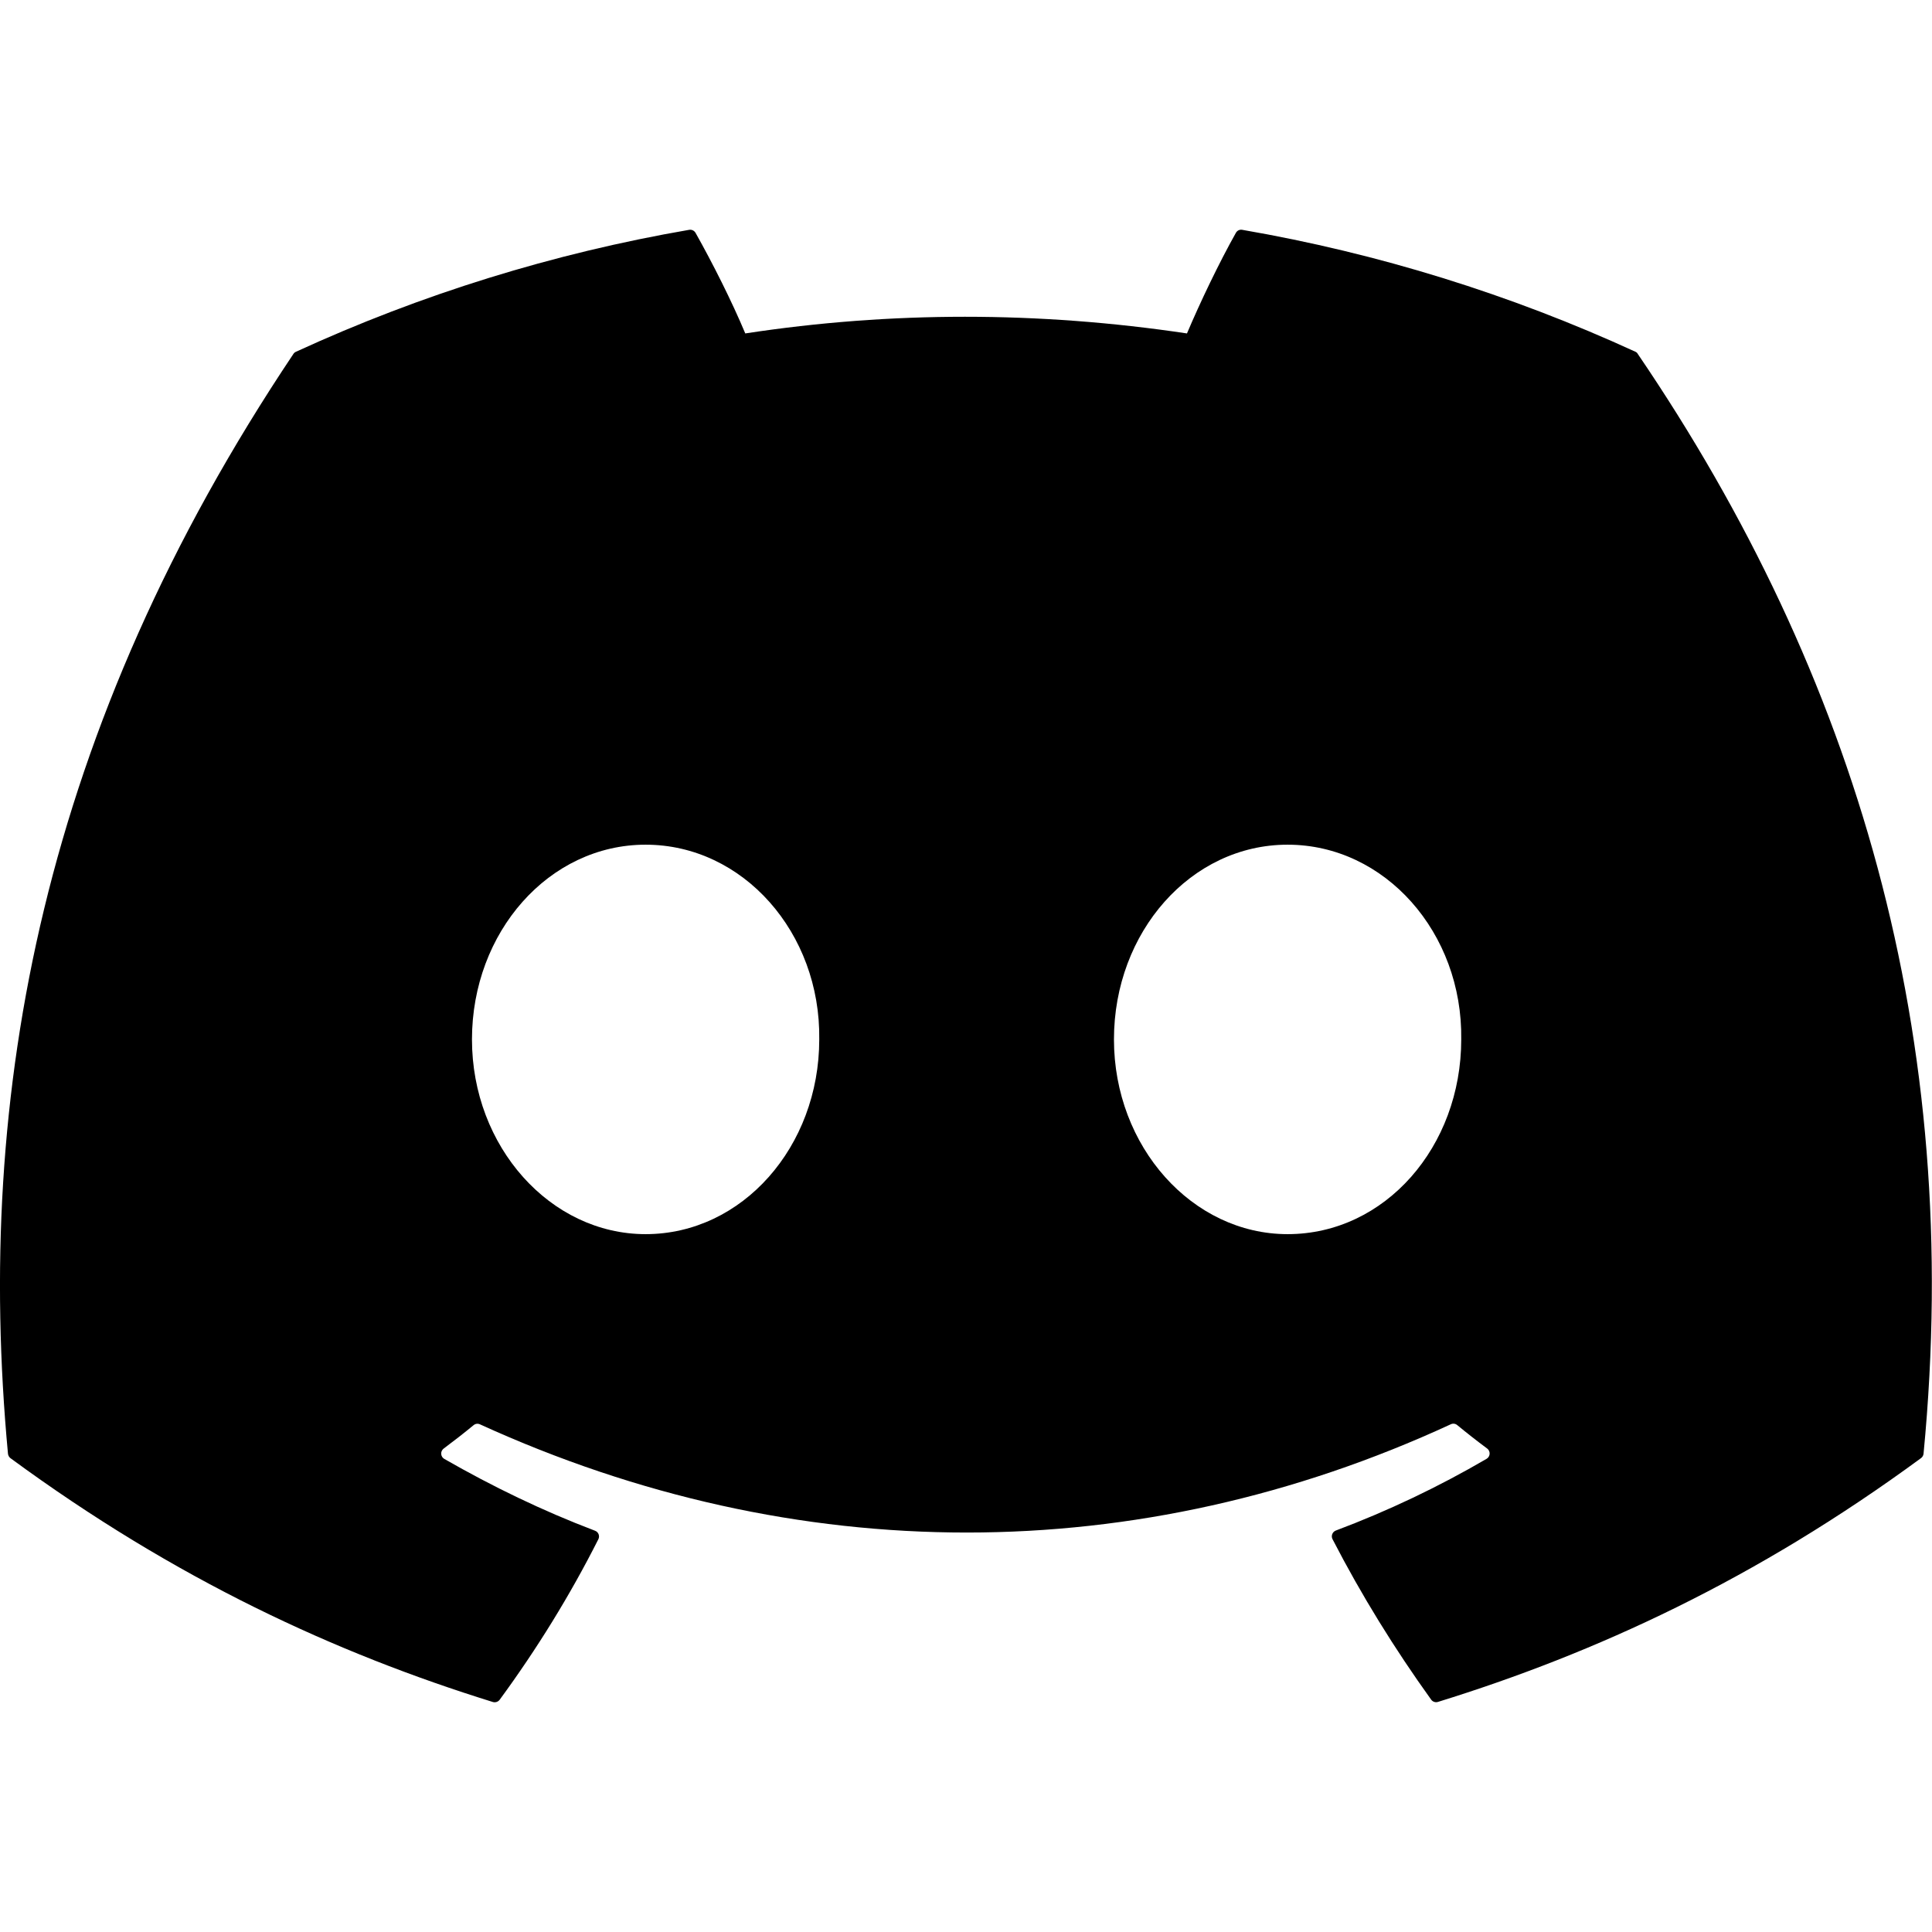
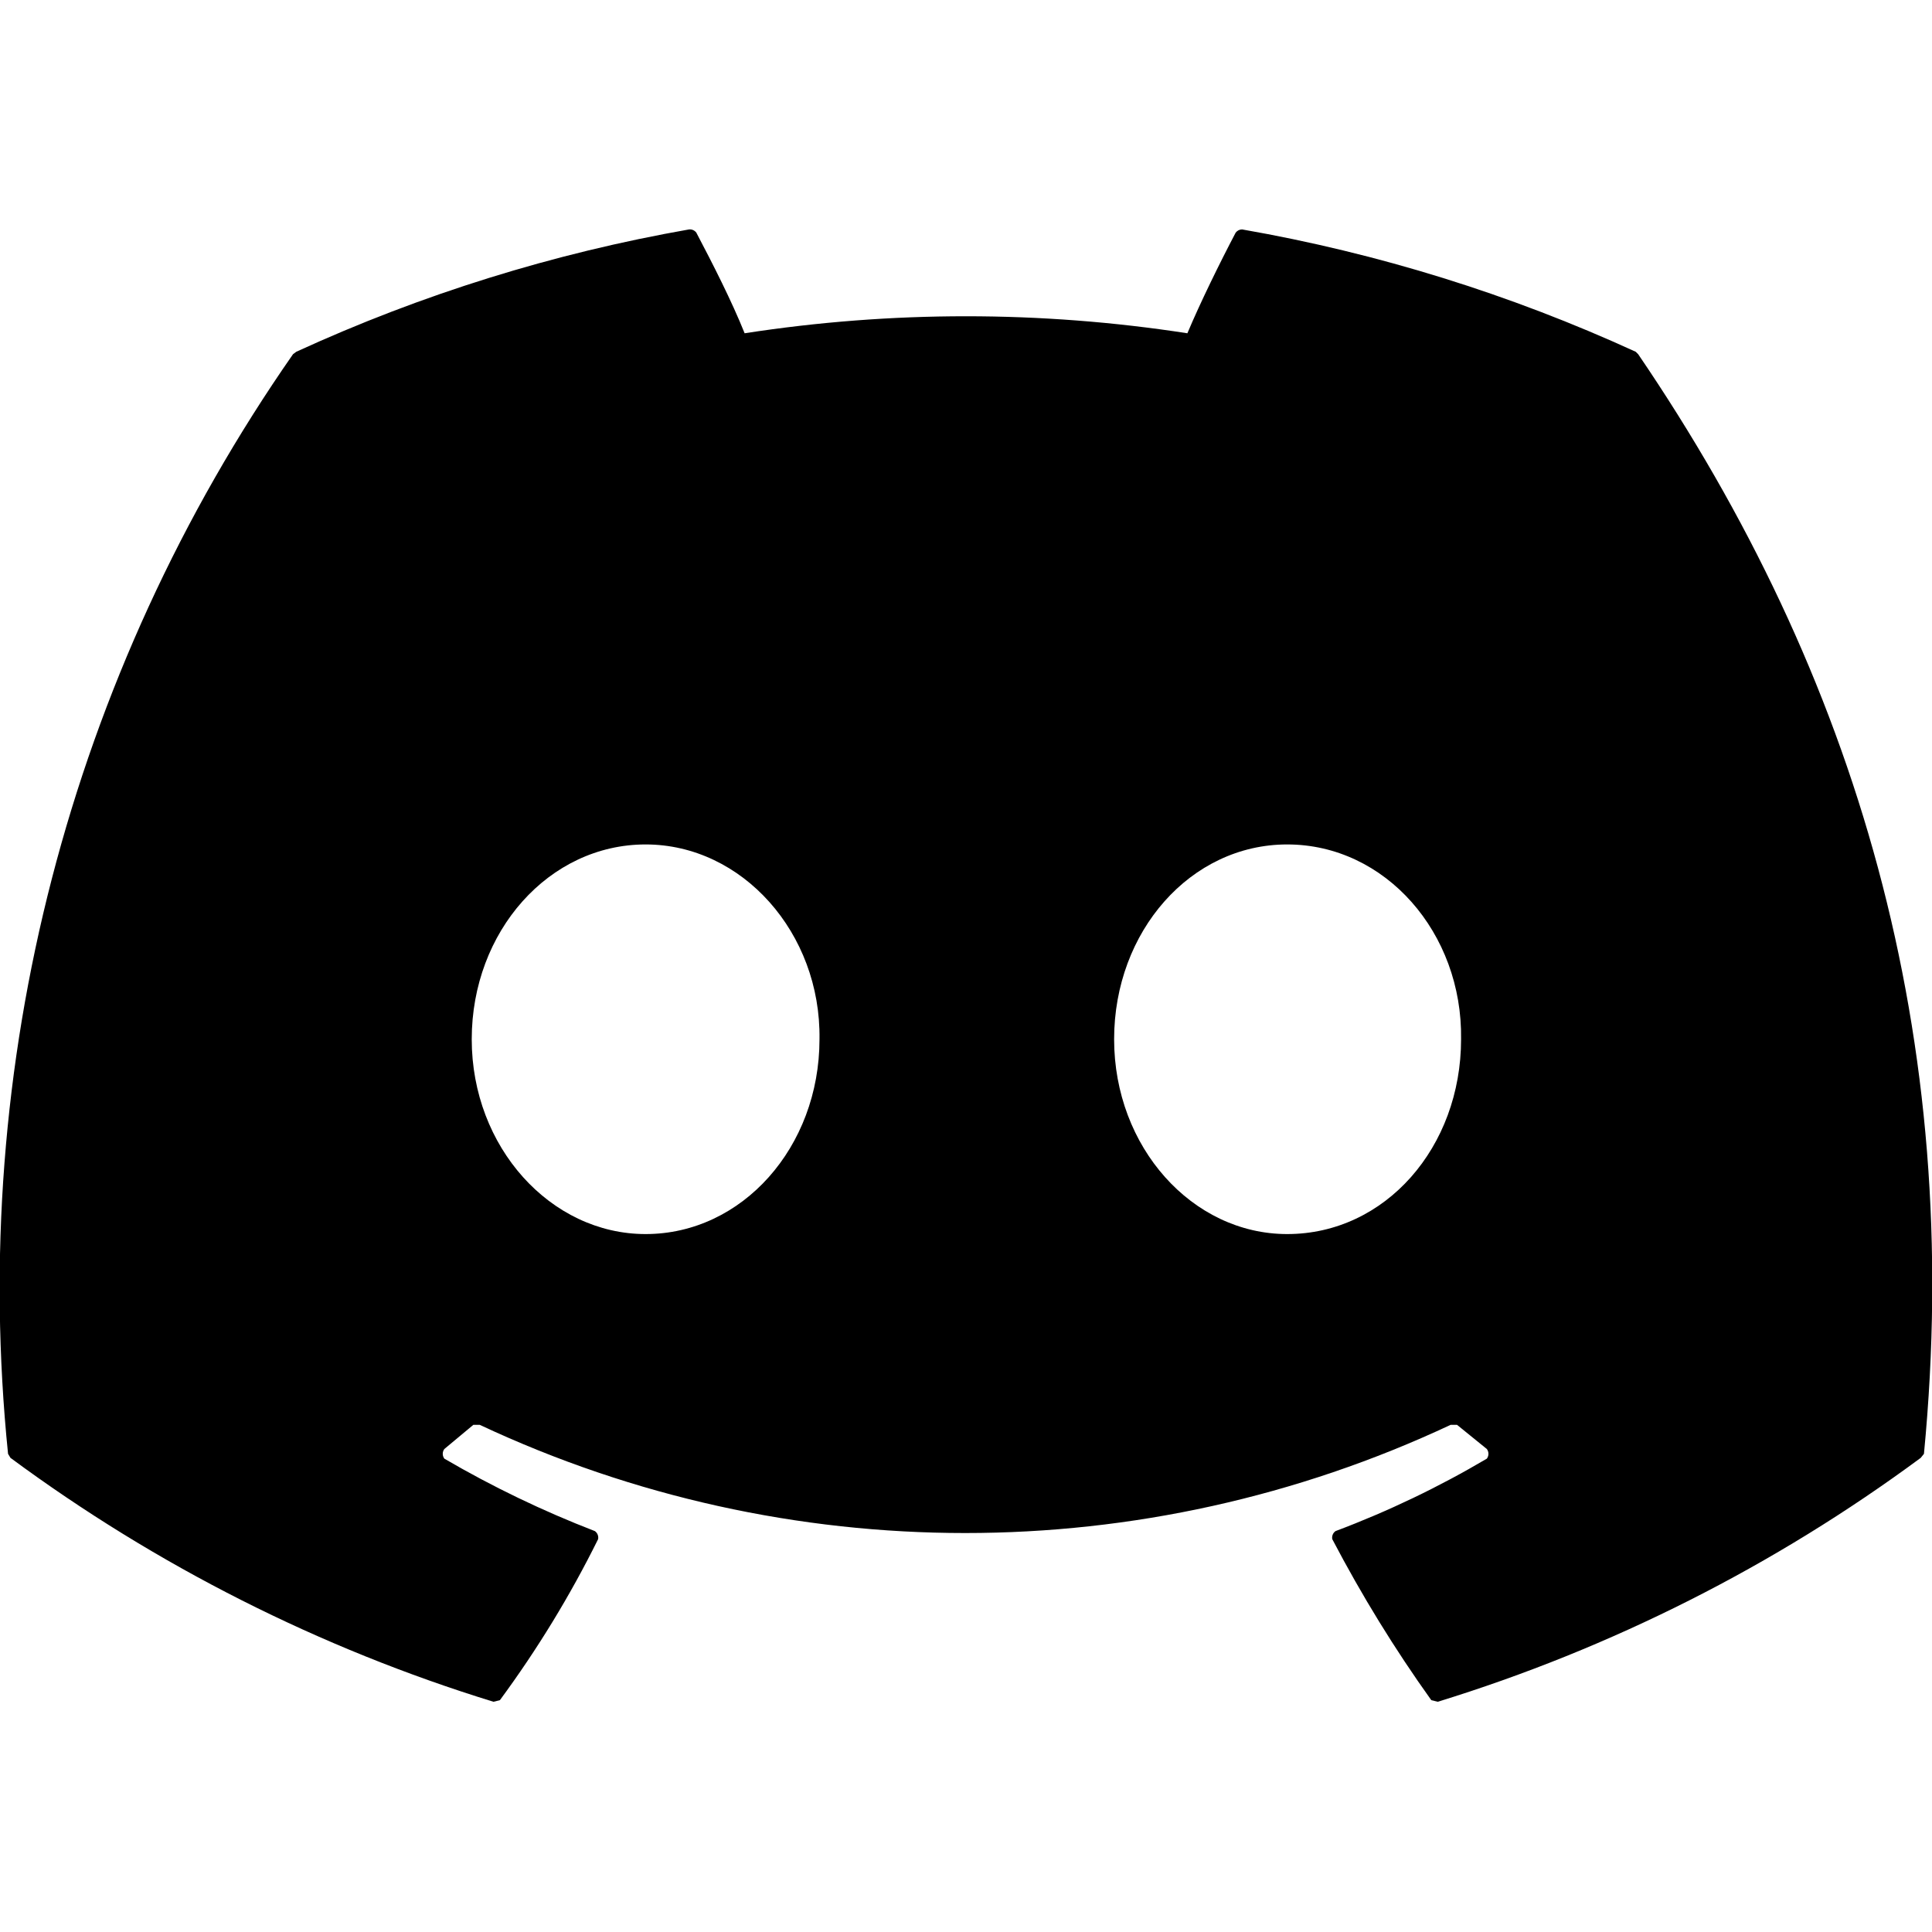
- <svg xmlns="http://www.w3.org/2000/svg" role="img" viewBox="0 0 24 24">
-   <path d="M20.317 4.37a19.791 19.791 0 00-4.885-1.515.074.074 0 00-.079.037c-.211.375-.445.865-.608 1.25-1.845-.276-3.68-.276-5.487 0-.164-.393-.406-.874-.618-1.25a.077.077 0 00-.079-.037 19.736 19.736 0 00-4.885 1.515.07.07 0 00-.032.028C.533 9.046-.319 13.58.099 18.058a.082.082 0 00.031.056c2.053 1.508 4.041 2.423 5.993 3.029a.078.078 0 00.084-.028c.462-.63.873-1.295 1.226-1.994a.076.076 0 00-.042-.106c-.653-.248-1.274-.549-1.872-.892a.077.077 0 01-.008-.128c.126-.094.252-.192.372-.291a.074.074 0 01.078-.011c3.928 1.793 8.18 1.793 12.061 0a.074.074 0 01.079.009c.12.099.246.198.373.292a.077.077 0 01-.007.128 12.299 12.299 0 01-1.873.891.077.077 0 00-.041.107c.36.698.772 1.363 1.225 1.993a.076.076 0 00.084.029c1.961-.607 3.95-1.522 6.002-3.029a.077.077 0 00.031-.055c.5-5.177-.838-9.674-3.549-13.66a.061.061 0 00-.031-.029zM8.02 15.331c-1.183 0-2.157-1.086-2.157-2.419 0-1.333.956-2.419 2.157-2.419 1.211 0 2.176 1.095 2.157 2.419 0 1.333-.956 2.419-2.157 2.419zm7.975 0c-1.183 0-2.157-1.086-2.157-2.419 0-1.333.955-2.419 2.157-2.419 1.211 0 2.176 1.095 2.157 2.419 0 1.333-.946 2.419-2.157 2.419Z" />
+ <svg xmlns="http://www.w3.org/2000/svg" viewBox="0 0 24 24">
+   <path d="M20.32 4.37a20 20 0 0 0-4.89-1.52.1.1 0 0 0-.08.04c-.2.38-.44.87-.6 1.25a18 18 0 0 0-5.5 0c-.16-.4-.4-.87-.6-1.25a.1.1 0 0 0-.09-.04 20 20 0 0 0-4.88 1.52l-.04.03A20.3 20.3 0 0 0 .1 18.06l.03.05a20 20 0 0 0 6 3.03l.08-.02q.7-.95 1.22-2a.1.1 0 0 0-.04-.1 13 13 0 0 1-1.87-.9.1.1 0 0 1 0-.12l.36-.3h.08a14.2 14.2 0 0 0 12.06 0h.08l.37.3a.1.1 0 0 1 0 .12 12 12 0 0 1-1.88.9.1.1 0 0 0-.04.1q.55 1.05 1.23 2l.08.02a20 20 0 0 0 6-3.03l.04-.05c.5-5.18-.84-9.68-3.55-13.66zM8.02 15.33c-1.18 0-2.16-1.08-2.16-2.42s.96-2.42 2.16-2.42 2.18 1.1 2.16 2.42c0 1.34-.96 2.42-2.16 2.42m7.97 0c-1.18 0-2.15-1.08-2.15-2.42s.95-2.42 2.15-2.42c1.22 0 2.18 1.1 2.16 2.42 0 1.34-.94 2.42-2.16 2.42" />
</svg>
